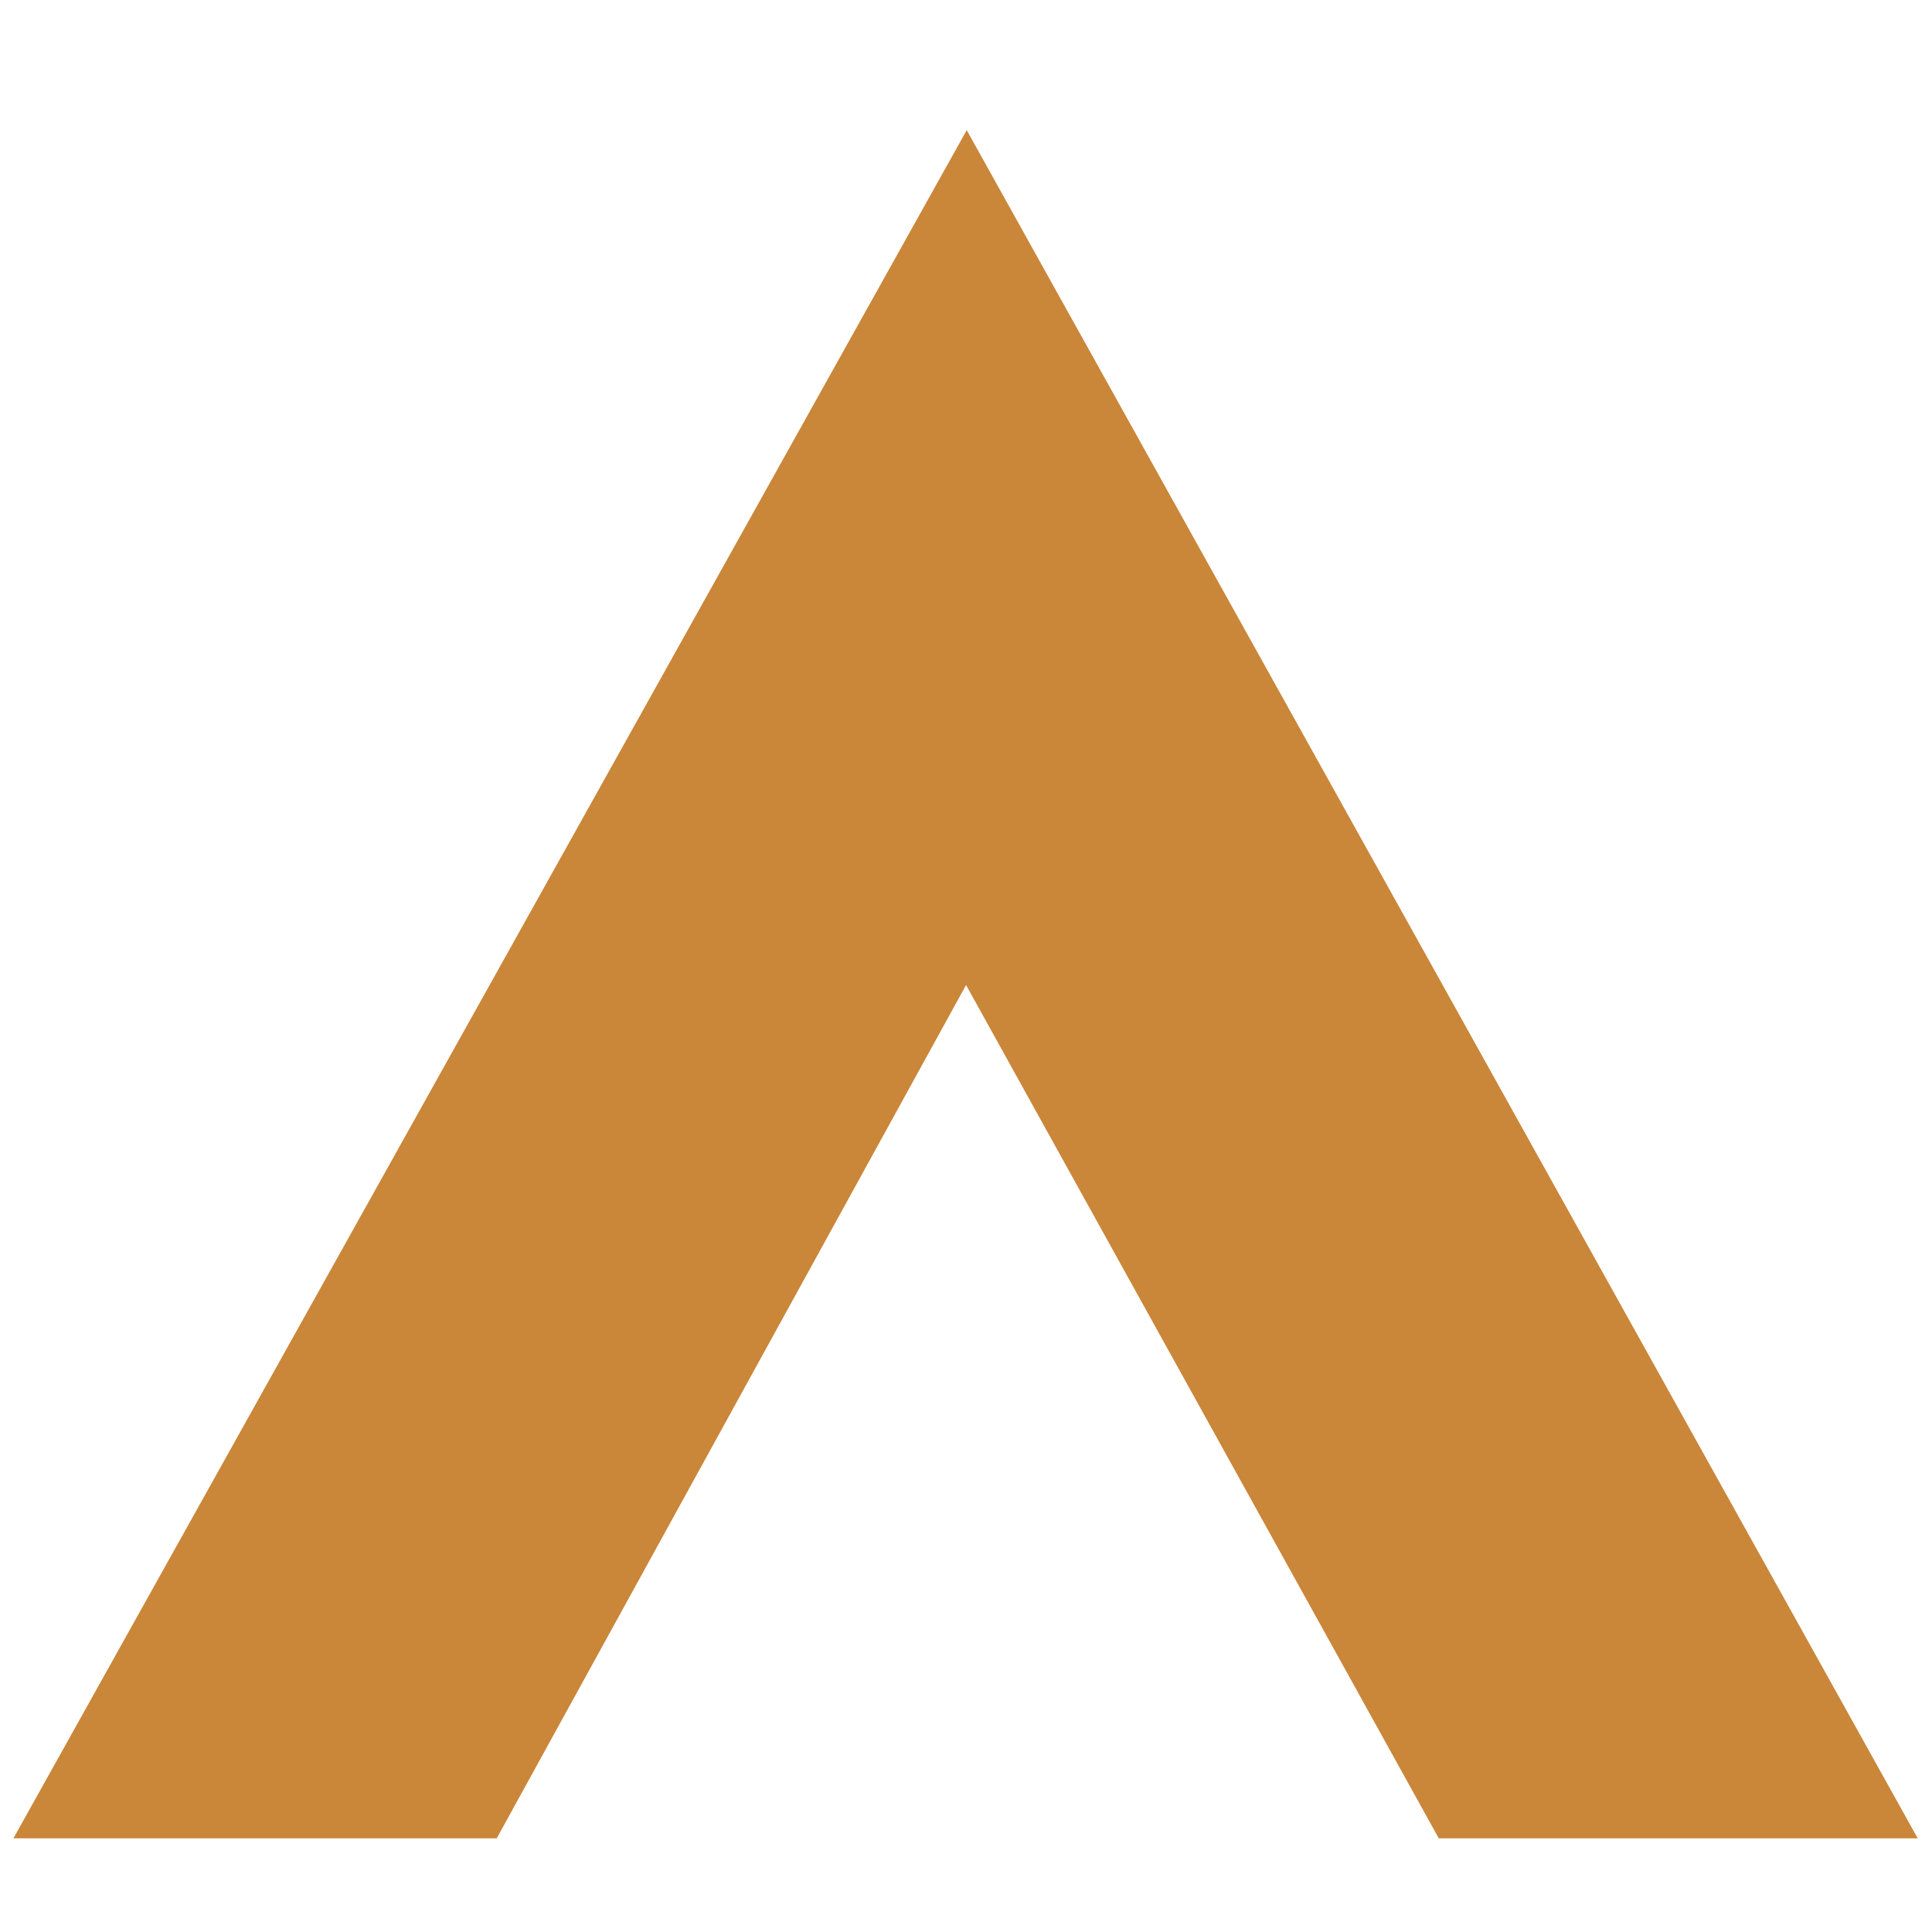
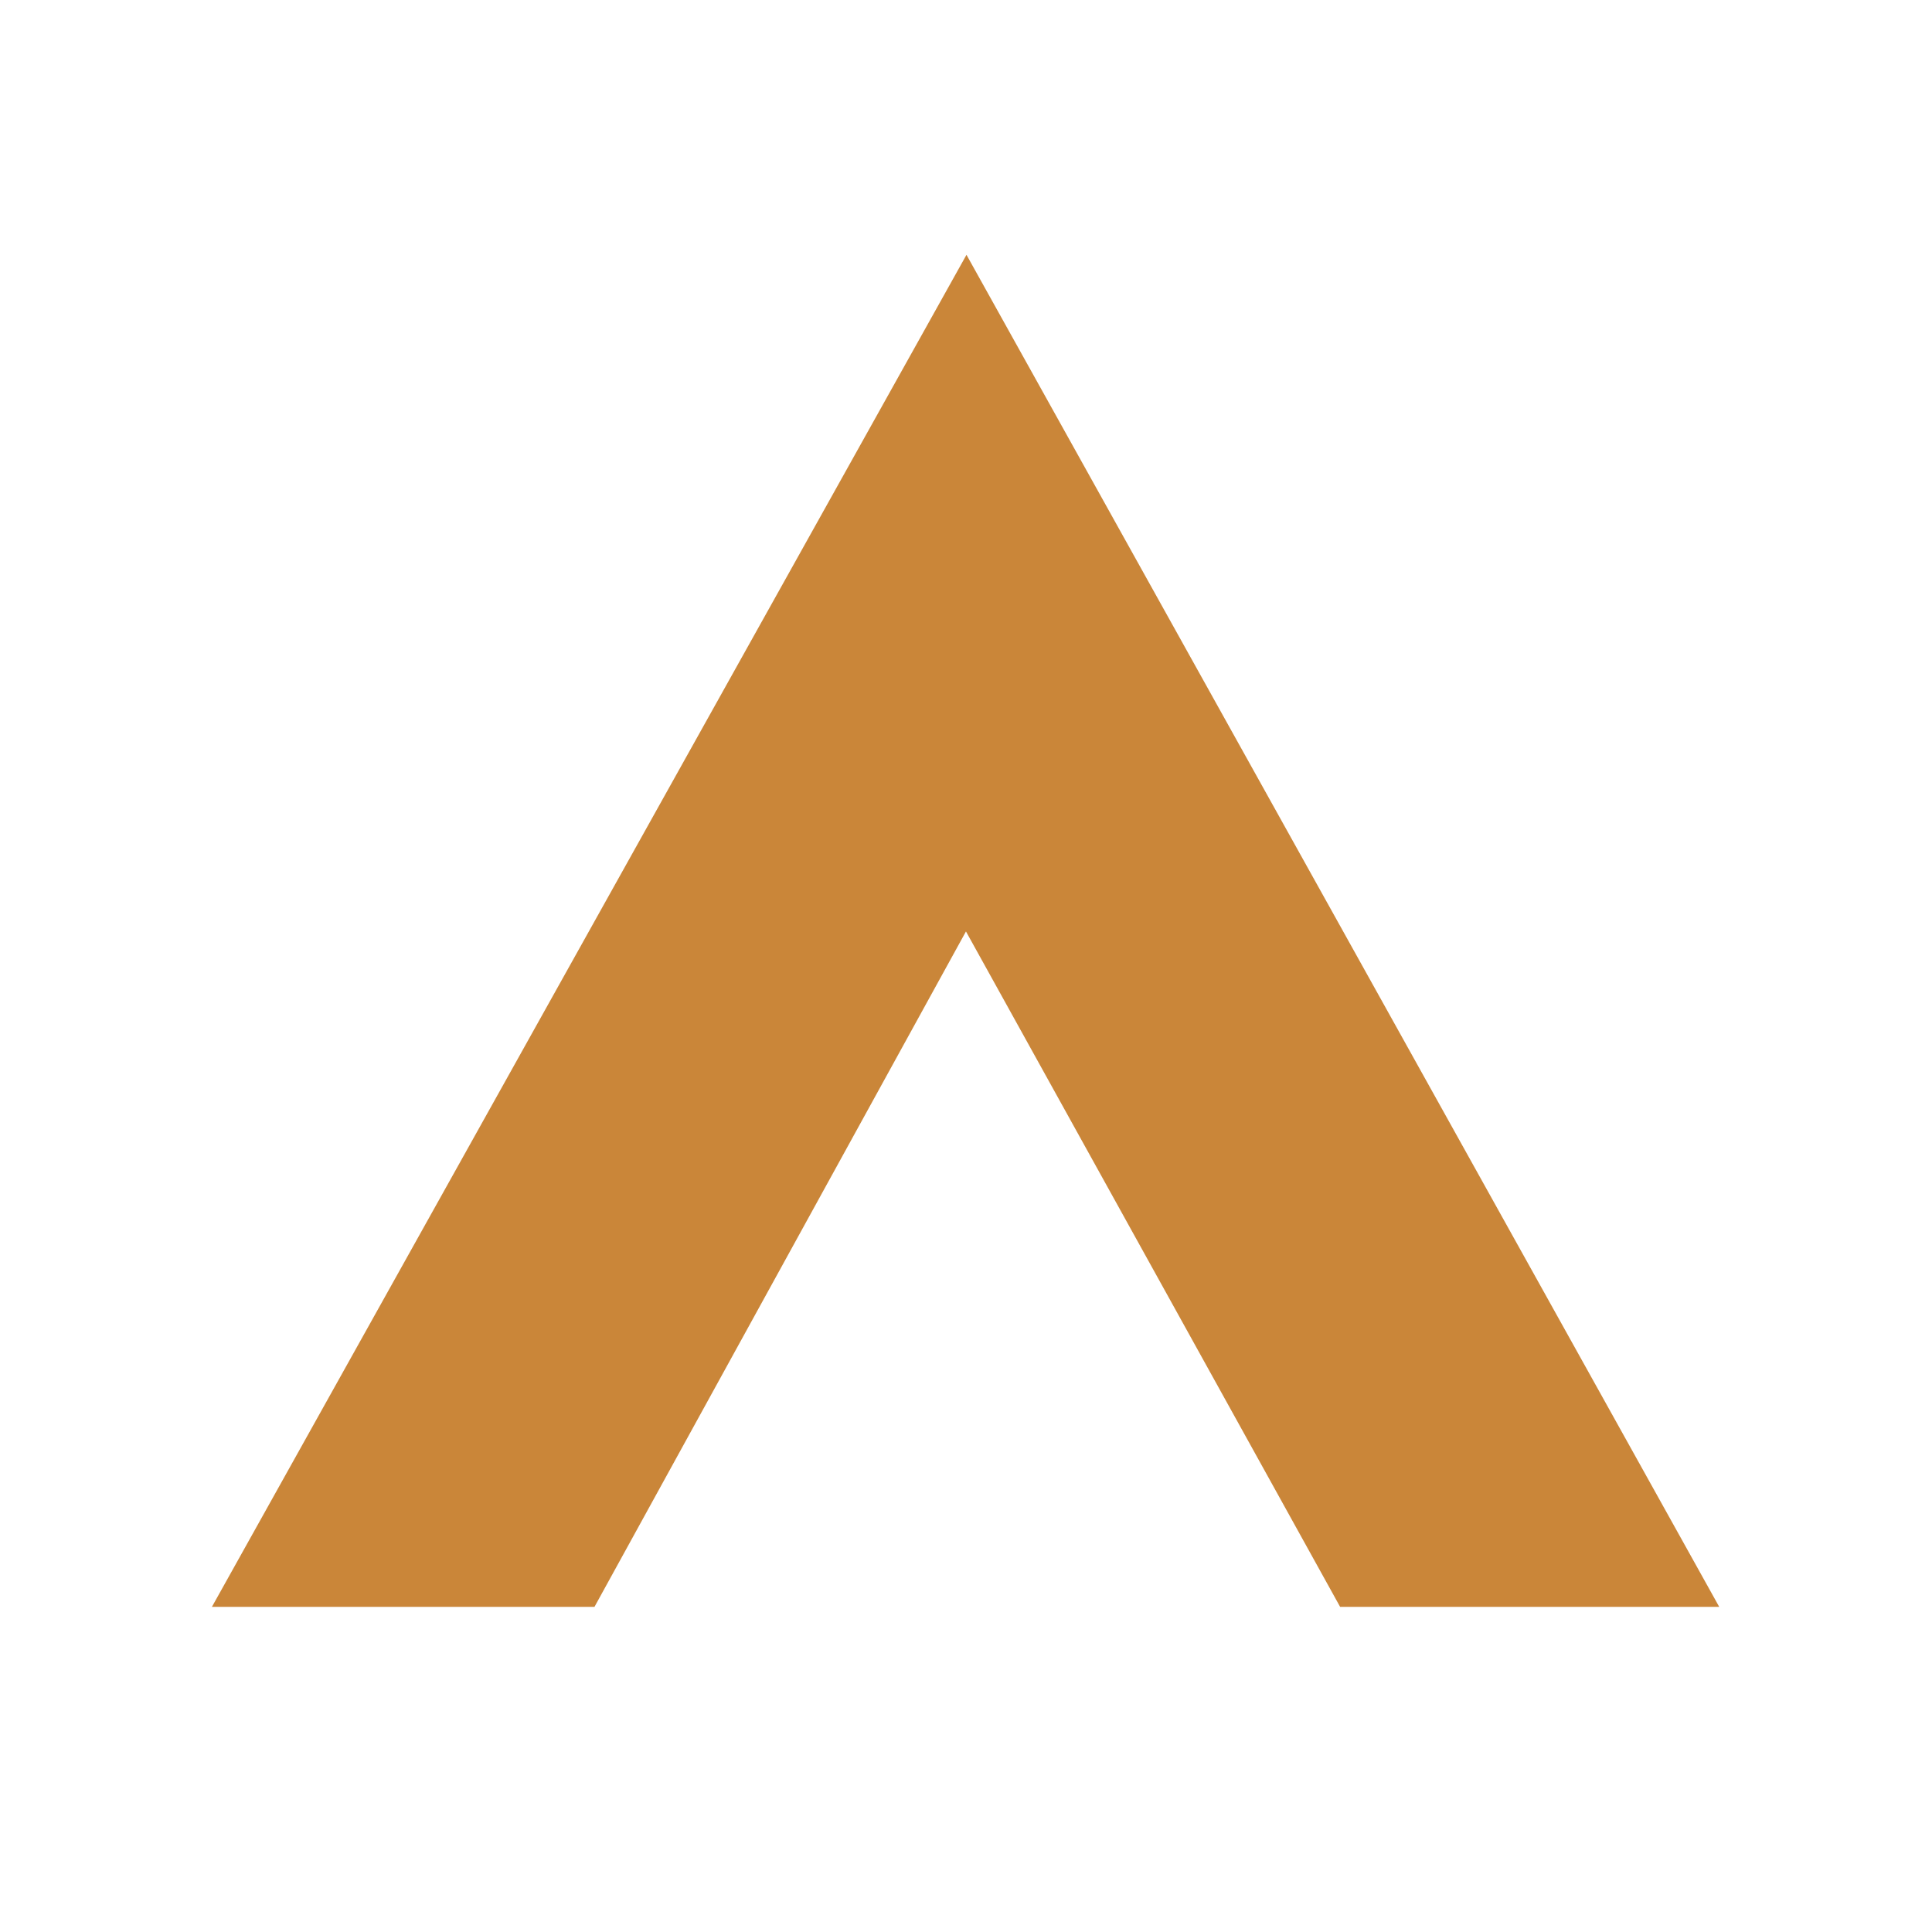
- <svg xmlns="http://www.w3.org/2000/svg" width="128" height="128" viewBox="0 0 33.867 33.867" version="1.1" id="svg5">
+ <svg xmlns="http://www.w3.org/2000/svg" width="128" height="128" viewBox="0 0 33.867 33.867" version="1.1" id="svg5" sodipodidocname="Bronze.svg" inkscapeversion="1.1.2 (b8e25be833, 2022-02-05)" xmlnsinkscape="http://www.inkscape.org/namespaces/inkscape" xmlnssodipodi="http://sodipodi.sourceforge.net/DTD/sodipodi-0.dtd" xmlnssvg="http://www.w3.org/2000/svg">
+   <sodipodinamedview id="namedview6" pagecolor="#ffffff" bordercolor="#666666" borderopacity="1.0" inkscapepageshadow="2" inkscapepageopacity="0.0" inkscapepagecheckerboard="0" showgrid="false" inkscapezoom="5.086" inkscapecx="64" inkscapecy="79.828" inkscapewindow-width="1600" inkscapewindow-height="837" inkscapewindow-x="-8" inkscapewindow-y="-8" inkscapewindow-maximized="1" inkscapecurrent-layer="svg5" />
  <defs id="defs2" />
-   <g id="layer1" style="opacity:1">
+   <g id="layer1" style="opacity:1" transform="matrix(0.7915229,0,0,0.7915229,3.52872,2.660578)">
    <path style="fill:#ca8639;fill-opacity:1;stroke:#ca8639;stroke-width:0.349;stroke-linecap:butt;stroke-linejoin:miter;stroke-miterlimit:4;stroke-dasharray:none;stroke-opacity:1" d="M 0.532,32.051 H 8.604 l 8.33,-15.145 8.39,15.145 h 7.996 L 16.946,2.64 Z" id="path1973" />
  </g>
</svg>
